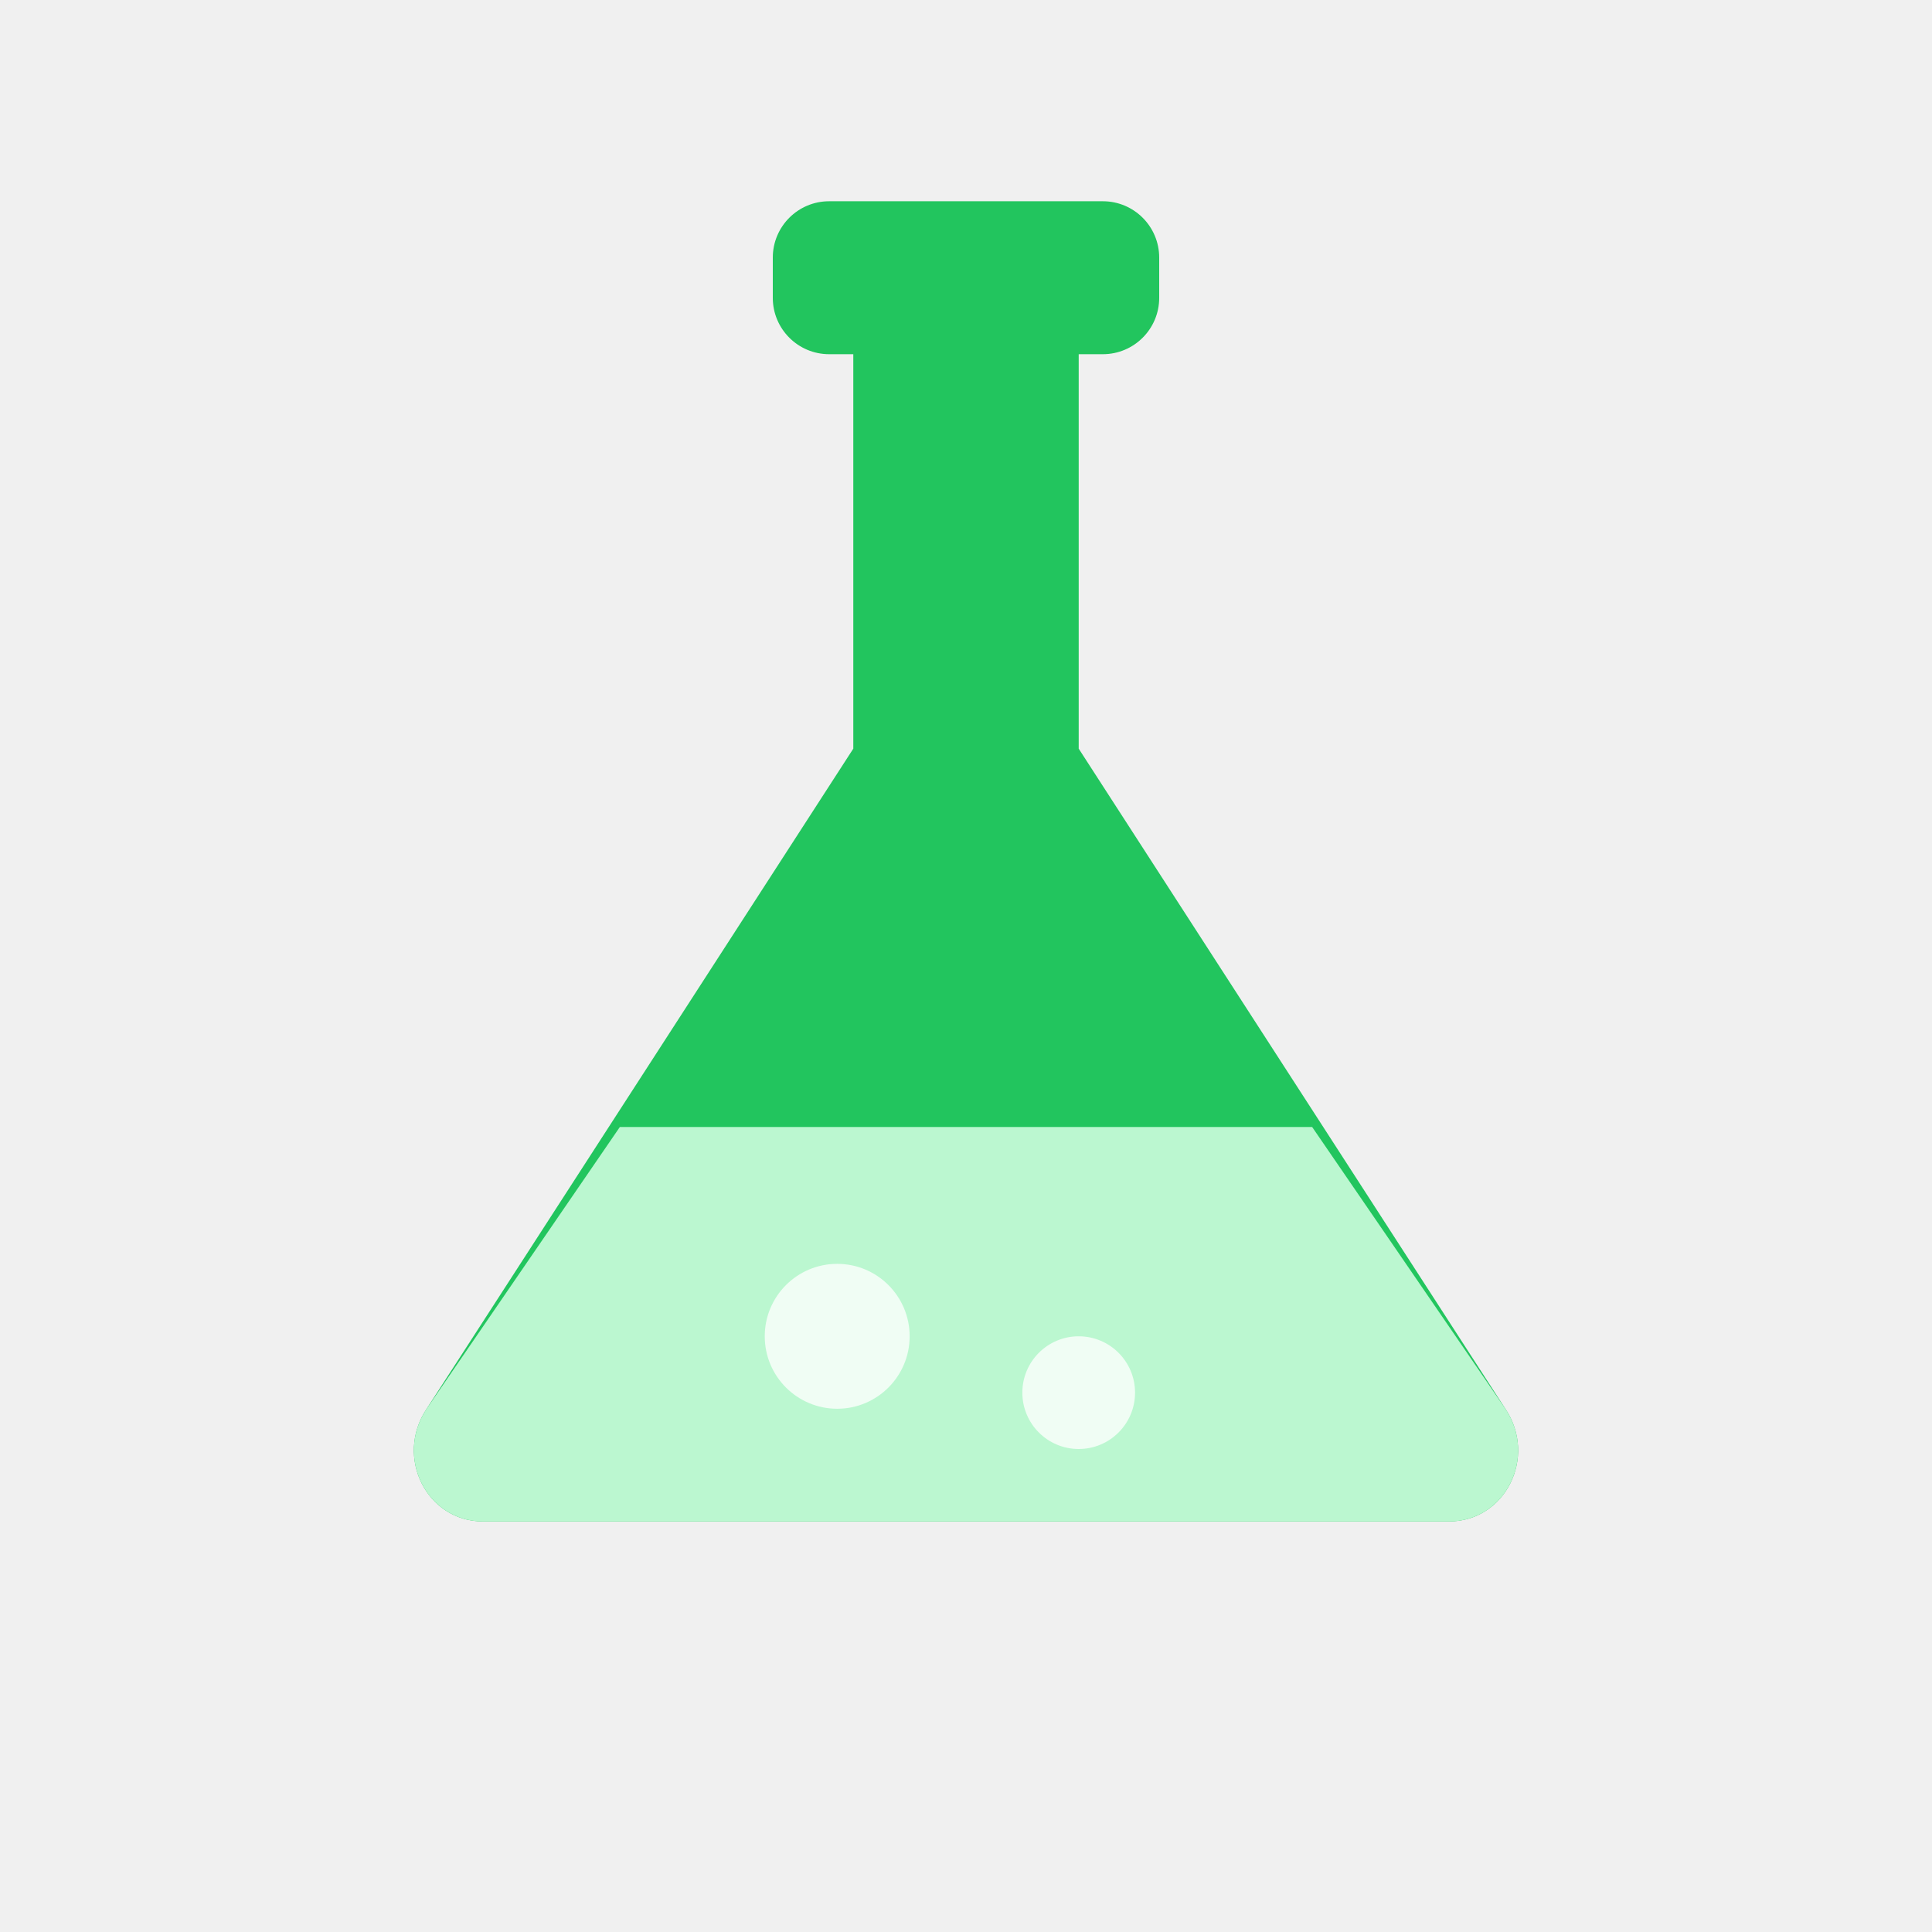
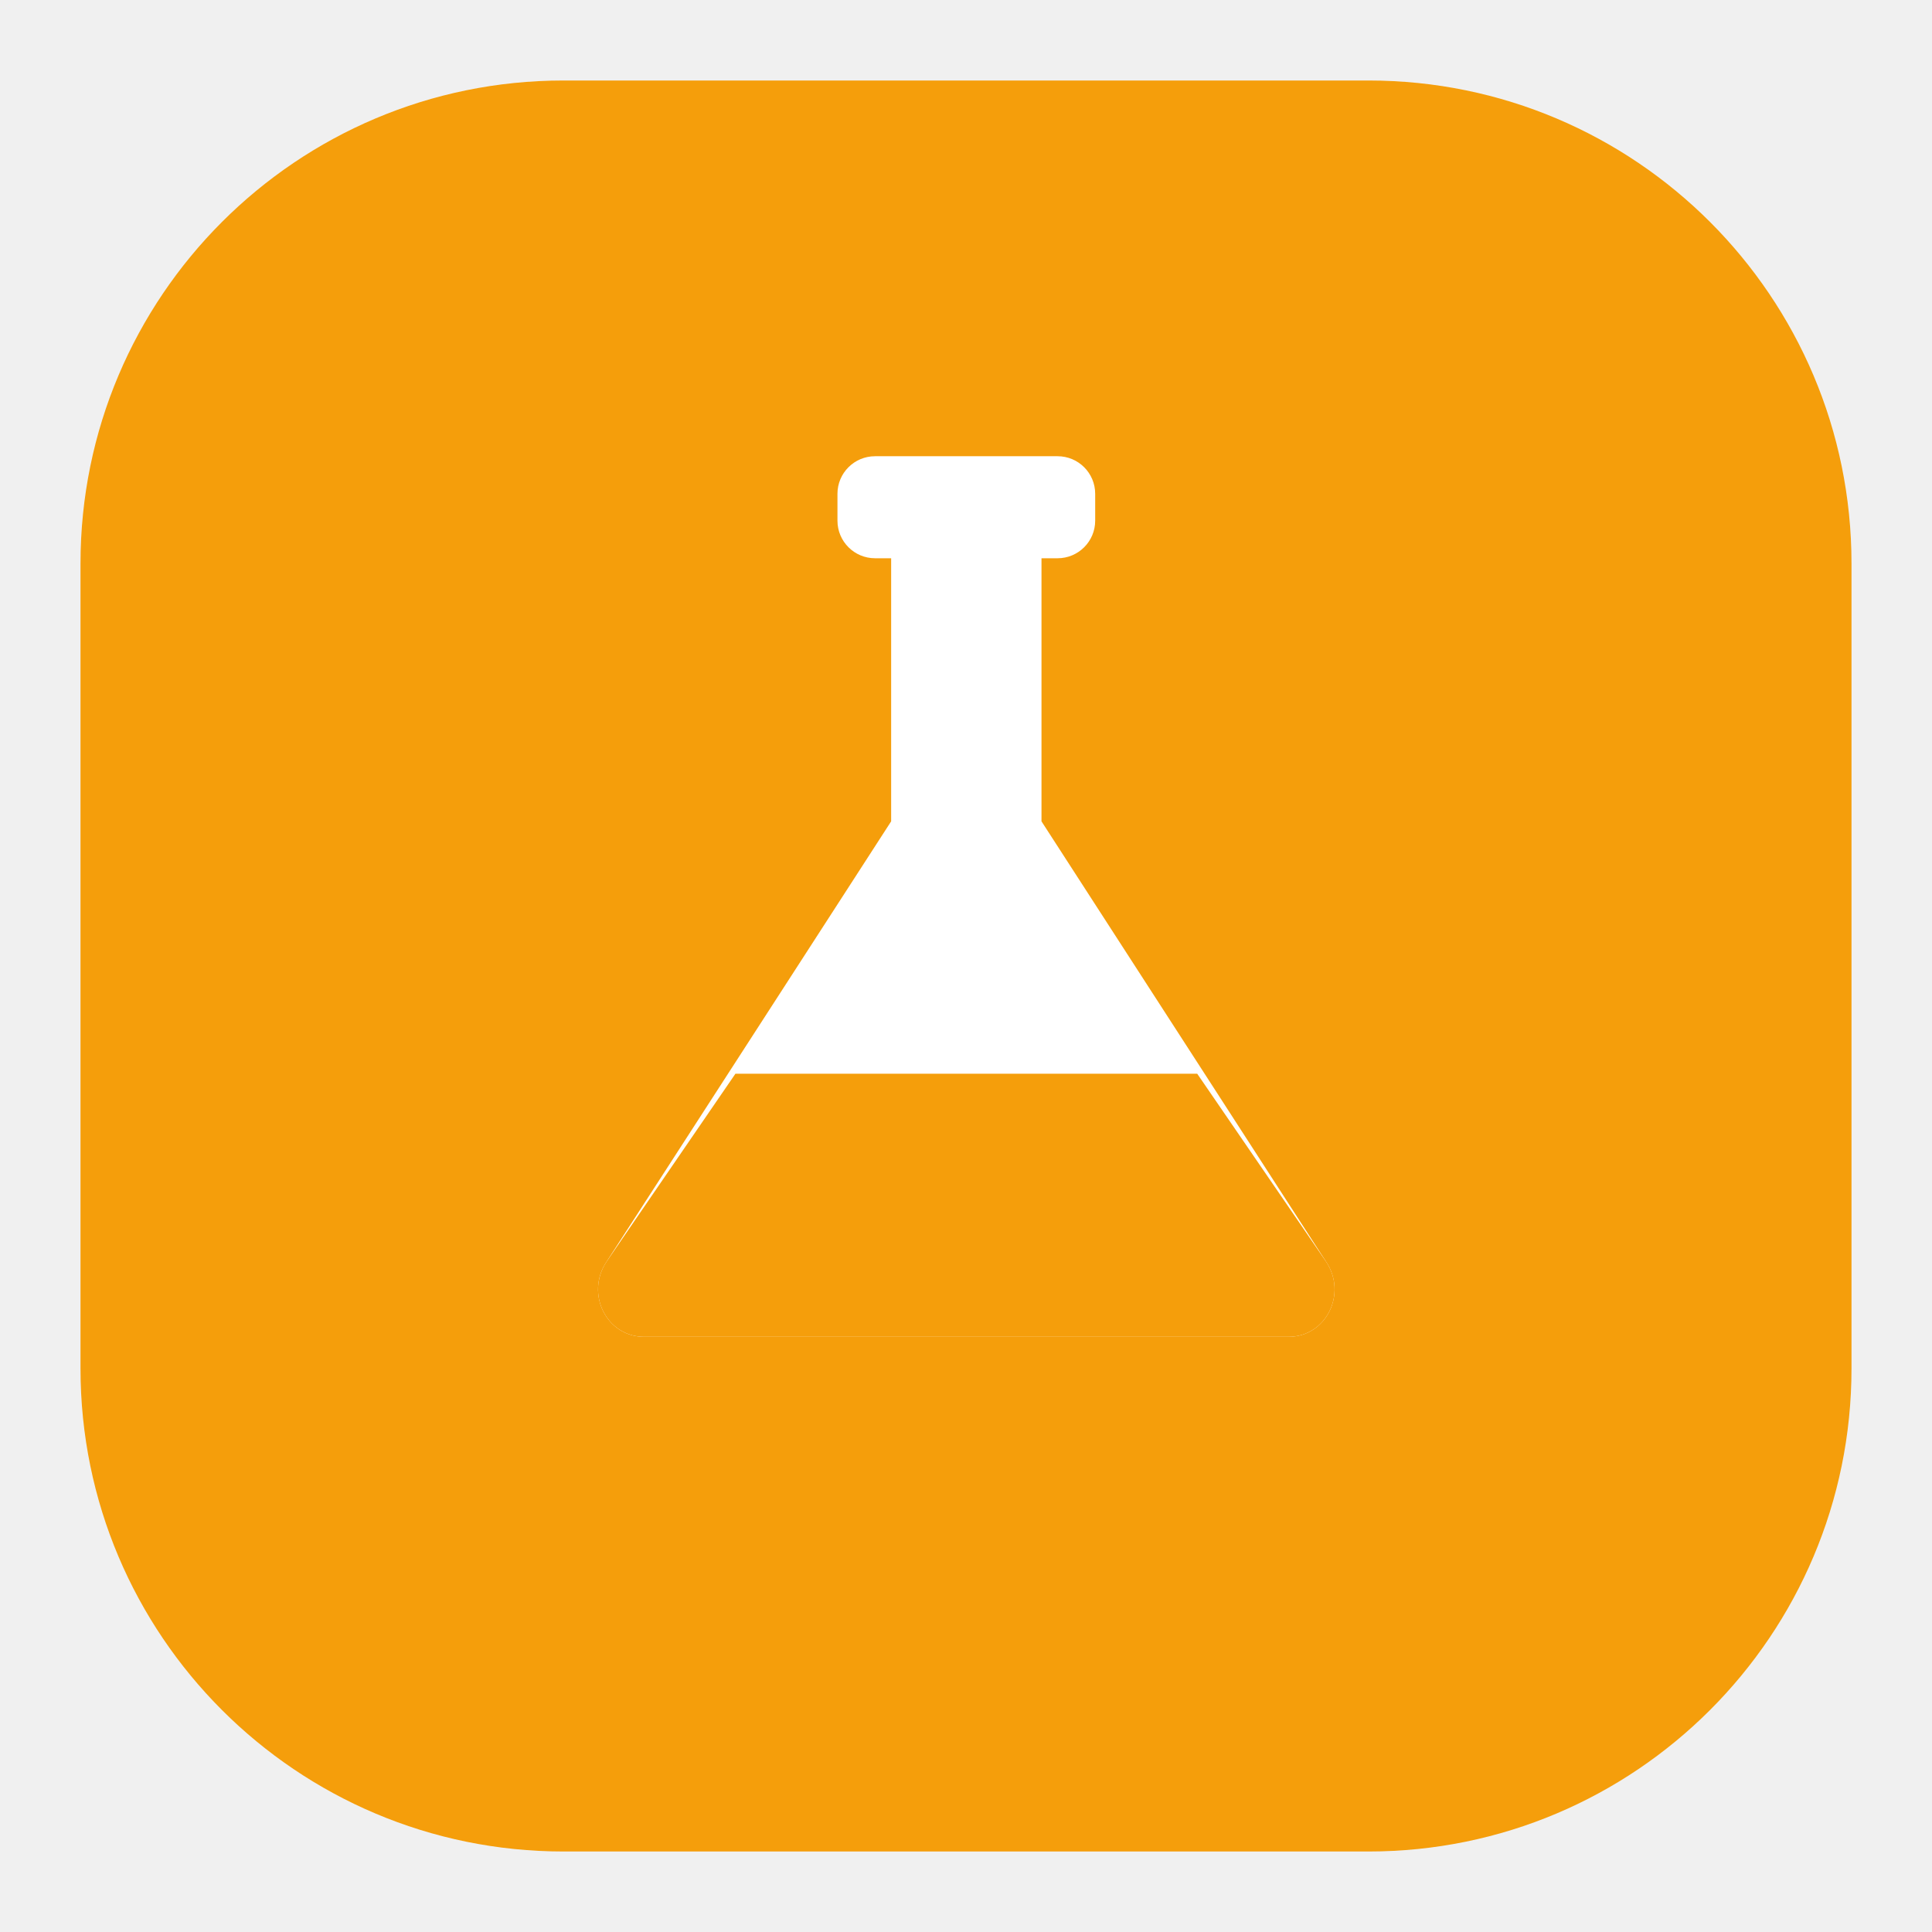
<svg xmlns="http://www.w3.org/2000/svg" width="24" height="24" viewBox="0 0 24 24" fill="none">
-   <path fill="#22C55E" d="M10.6 4 L13.4 4 L13.4 9.3 L18.7 17.5 C19.1 18.1 18.7 18.9 18 18.9 L6 18.9 C5.3 18.9 4.9 18.1 5.3 17.5 L10.6 9.3 Z" />
-   <rect x="9.6" y="2.5" width="4.8" height="1.9" rx="0.7" fill="#22C55E" />
-   <path fill="#BBF7D0" d="M7.7 14 L16.3 14 L18.7 17.5 C19.1 18.1 18.7 18.9 18 18.9 L6 18.9 C5.3 18.9 4.9 18.1 5.3 17.5 Z" />
-   <circle cx="10.4" cy="16.6" r="0.9" fill="#F0FDF4" />
-   <circle cx="13.4" cy="17.3" r="0.7" fill="#F0FDF4" />
+   <rect x="1" y="1" width="22" height="22" rx="6" fill="#F59E0B" />
+   <g transform="translate(4,4) scale(0.667)">
+     <path fill="#fff" d="M10.6 4 L13.4 4 L13.4 9.3 L18.7 17.5 C19.1 18.1 18.7 18.9 18 18.9 L6 18.9 C5.3 18.9 4.9 18.1 5.3 17.5 L10.6 9.3 Z" />
+     <rect x="9.6" y="2.5" width="4.8" height="1.9" rx="0.7" fill="#fff" />
+     <path fill="#F59E0B" d="M7.7 14 L16.3 14 L18.7 17.5 C19.1 18.1 18.7 18.9 18 18.9 L6 18.9 C5.3 18.9 4.9 18.1 5.3 17.5 Z" />
+   </g>
</svg>
